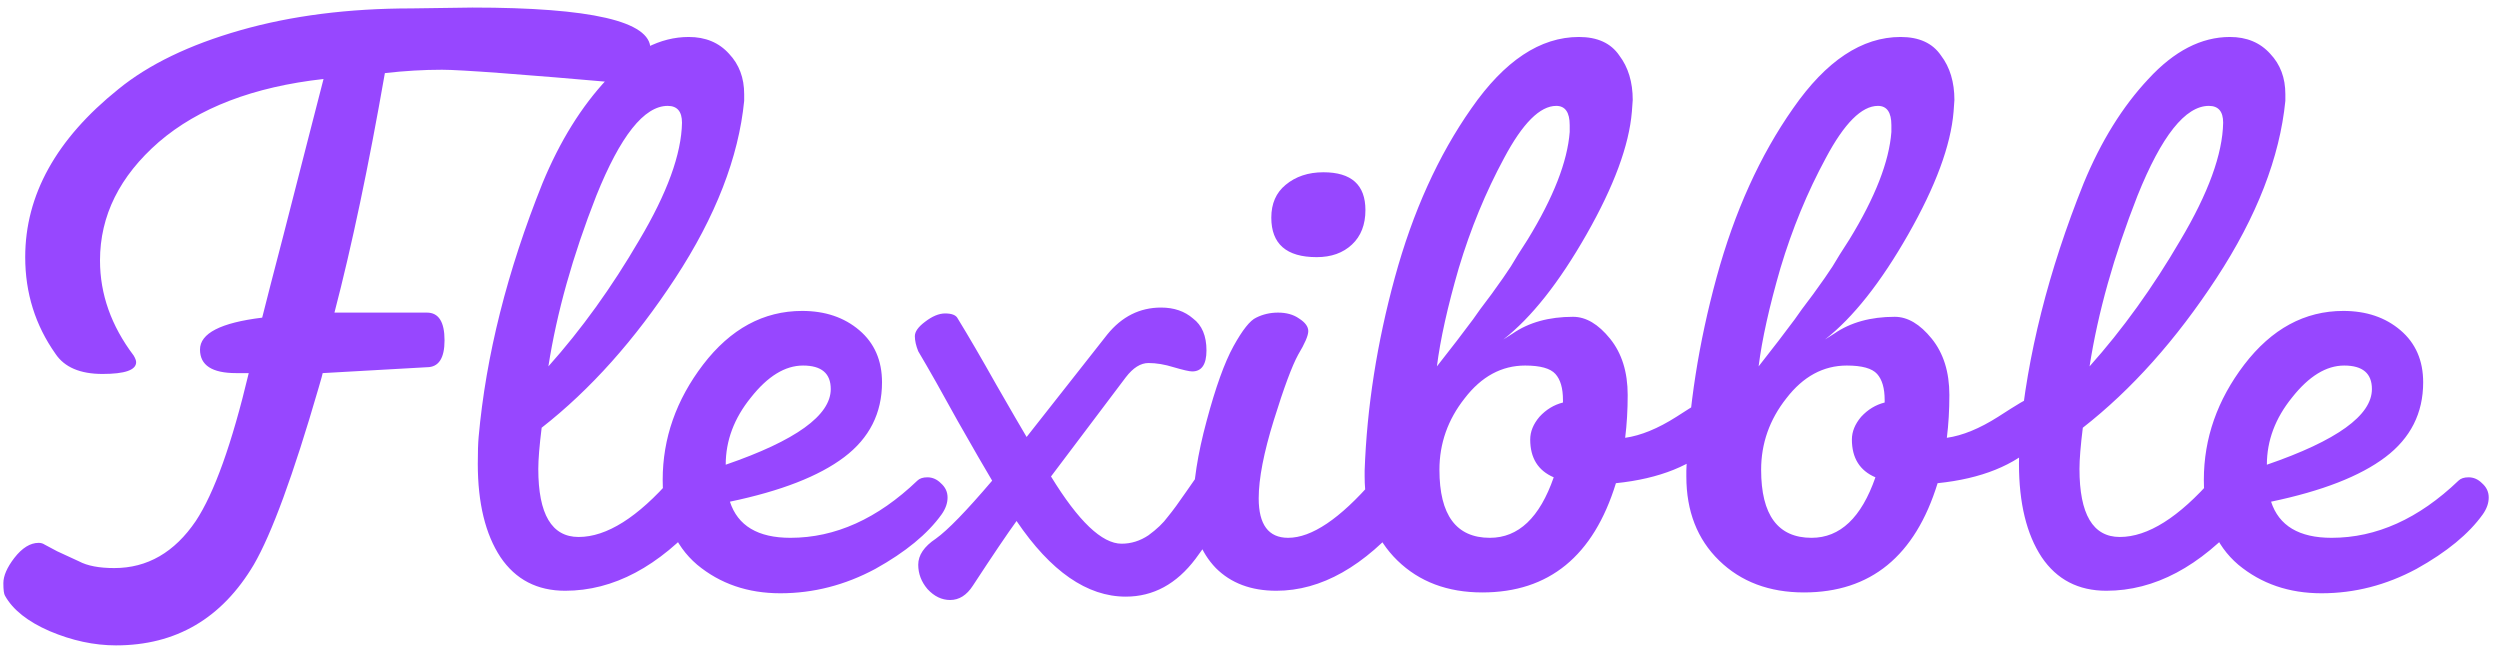
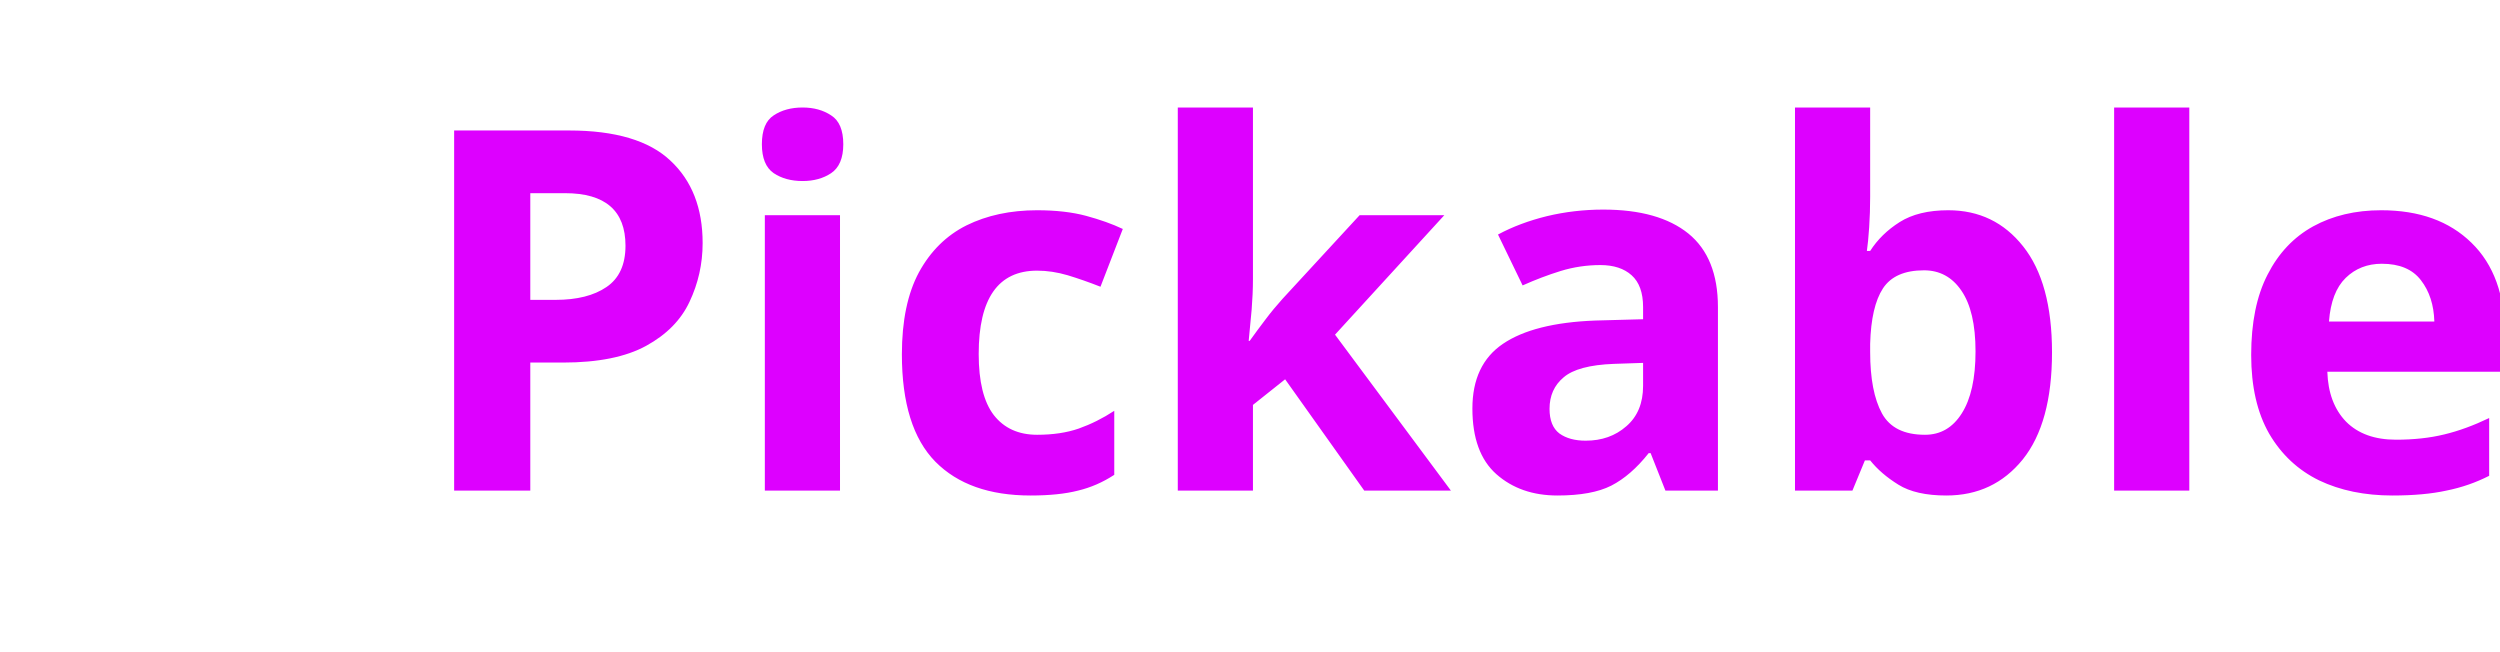
<svg xmlns="http://www.w3.org/2000/svg" width="119" height="31" viewBox="0 0 119 31" fill="none">
-   <path d="M22.48 0.36C28.133 0.36 30.96 1.013 30.96 2.32C30.96 2.773 30.853 3.16 30.64 3.48C30.453 3.8 30.173 3.96 29.8 3.96H29.68C24.8 3.533 21.92 3.32 21.04 3.32C20.16 3.32 19.253 3.373 18.32 3.48C17.547 7.907 16.747 11.707 15.92 14.88H20.32C20.88 14.88 21.16 15.32 21.16 16.2C21.16 17.053 20.88 17.48 20.32 17.48L15.36 17.76C15.36 17.787 15.293 18.027 15.16 18.48C13.96 22.613 12.933 25.413 12.08 26.88C10.56 29.44 8.373 30.72 5.52 30.72C4.48 30.72 3.427 30.493 2.36 30.04C1.32 29.587 0.613 29.027 0.24 28.36C0.187 28.28 0.16 28.08 0.16 27.76C0.16 27.413 0.333 27.013 0.68 26.56C1.053 26.08 1.44 25.84 1.84 25.84C1.947 25.84 2.04 25.867 2.12 25.92C2.227 25.973 2.427 26.08 2.72 26.24L3.76 26.72C4.16 26.933 4.72 27.04 5.44 27.04C7.013 27.04 8.307 26.293 9.32 24.8C10.2 23.467 11.04 21.12 11.84 17.76H11.24C10.093 17.76 9.52 17.387 9.52 16.64C9.52 15.867 10.507 15.36 12.48 15.12C12.693 14.267 13.027 12.973 13.48 11.24C13.933 9.48 14.333 7.92 14.68 6.56C15.027 5.2 15.267 4.267 15.4 3.76C12.067 4.133 9.453 5.133 7.56 6.76C5.693 8.387 4.76 10.267 4.76 12.4C4.76 14 5.293 15.507 6.36 16.92C6.44 17.053 6.48 17.16 6.48 17.24C6.48 17.613 5.947 17.8 4.88 17.8C3.813 17.8 3.067 17.48 2.64 16.84C1.68 15.48 1.2 13.947 1.2 12.24C1.2 9.28 2.68 6.613 5.64 4.24C7.08 3.067 9.013 2.133 11.44 1.44C13.867 0.747 16.587 0.4 19.6 0.4L22.48 0.36ZM26.903 28.12C25.57 28.12 24.543 27.587 23.823 26.52C23.103 25.427 22.743 23.947 22.743 22.08C22.743 21.52 22.756 21.093 22.783 20.8C23.13 16.933 24.143 12.907 25.823 8.72C26.65 6.72 27.677 5.067 28.903 3.76C30.13 2.427 31.423 1.76 32.783 1.76C33.583 1.76 34.223 2.027 34.703 2.56C35.183 3.067 35.423 3.707 35.423 4.48V4.8C35.157 7.493 34.063 10.307 32.143 13.24C30.223 16.173 28.103 18.547 25.783 20.36C25.677 21.213 25.623 21.867 25.623 22.32C25.623 24.48 26.263 25.56 27.543 25.56C28.877 25.56 30.357 24.627 31.983 22.76C32.17 22.573 32.397 22.48 32.663 22.48C32.956 22.48 33.223 22.6 33.463 22.84C33.73 23.053 33.863 23.333 33.863 23.68C33.863 24 33.703 24.333 33.383 24.68C31.357 26.973 29.197 28.12 26.903 28.12ZM31.783 5.04C30.663 5.04 29.53 6.467 28.383 9.32C27.263 12.173 26.503 14.88 26.103 17.44C27.677 15.68 29.116 13.68 30.423 11.44C31.756 9.2 32.437 7.333 32.463 5.84C32.463 5.307 32.236 5.04 31.783 5.04ZM31.544 22.84C31.544 20.867 32.184 19.04 33.464 17.36C34.771 15.653 36.344 14.8 38.184 14.8C39.277 14.8 40.184 15.107 40.904 15.72C41.624 16.333 41.984 17.16 41.984 18.2C41.984 19.667 41.384 20.853 40.184 21.76C38.984 22.667 37.171 23.373 34.744 23.88C35.117 25.027 36.077 25.6 37.624 25.6C39.757 25.6 41.771 24.693 43.664 22.88C43.771 22.773 43.931 22.72 44.144 22.72C44.384 22.72 44.597 22.813 44.784 23C44.997 23.187 45.104 23.413 45.104 23.68C45.104 23.947 45.011 24.213 44.824 24.48C44.157 25.413 43.104 26.28 41.664 27.08C40.224 27.853 38.717 28.24 37.144 28.24C35.597 28.24 34.277 27.787 33.184 26.88C32.091 25.947 31.544 24.6 31.544 22.84ZM38.224 17.4C37.371 17.4 36.544 17.907 35.744 18.92C34.944 19.907 34.544 20.973 34.544 22.12C37.877 20.973 39.544 19.773 39.544 18.52C39.544 17.773 39.104 17.4 38.224 17.4ZM48.388 24.8C47.961 25.387 47.267 26.413 46.307 27.88C46.014 28.333 45.654 28.56 45.227 28.56C44.828 28.56 44.468 28.387 44.148 28.04C43.854 27.693 43.708 27.307 43.708 26.88C43.708 26.427 43.987 26.013 44.547 25.64C45.108 25.24 46.001 24.32 47.227 22.88C46.907 22.347 46.361 21.4 45.587 20.04C44.841 18.68 44.214 17.573 43.708 16.72C43.601 16.453 43.547 16.213 43.547 16C43.547 15.787 43.708 15.56 44.028 15.32C44.374 15.053 44.694 14.92 44.987 14.92C45.307 14.92 45.508 15 45.587 15.16C46.094 15.987 46.708 17.04 47.428 18.32C48.148 19.573 48.627 20.4 48.867 20.8L52.708 15.92C53.401 15.067 54.254 14.64 55.267 14.64C55.881 14.64 56.388 14.813 56.788 15.16C57.214 15.48 57.428 15.987 57.428 16.68C57.428 17.347 57.201 17.68 56.748 17.68C56.614 17.68 56.321 17.613 55.867 17.48C55.441 17.347 55.041 17.28 54.667 17.28C54.294 17.28 53.934 17.507 53.587 17.96L50.028 22.68C51.334 24.813 52.454 25.88 53.388 25.88C53.841 25.88 54.267 25.747 54.667 25.48C55.068 25.187 55.374 24.893 55.587 24.6C55.828 24.307 56.121 23.907 56.468 23.4C56.814 22.893 57.081 22.52 57.267 22.28C57.454 22.04 57.681 21.92 57.947 21.92C58.214 21.92 58.414 22.027 58.547 22.24C58.708 22.453 58.788 22.72 58.788 23.04C58.788 23.333 58.734 23.56 58.627 23.72C58.547 23.853 58.361 24.213 58.068 24.8C57.774 25.36 57.388 25.96 56.907 26.6C56.001 27.8 54.894 28.4 53.587 28.4C51.748 28.4 50.014 27.2 48.388 24.8ZM56.794 24.16C56.794 22.987 57.008 21.613 57.434 20.04C57.861 18.44 58.288 17.253 58.714 16.48C59.141 15.707 59.501 15.253 59.794 15.12C60.114 14.96 60.461 14.88 60.834 14.88C61.234 14.88 61.568 14.973 61.834 15.16C62.128 15.347 62.274 15.547 62.274 15.76C62.274 15.973 62.114 16.347 61.794 16.88C61.501 17.413 61.114 18.453 60.634 20C60.154 21.547 59.914 22.787 59.914 23.72C59.914 24.973 60.381 25.6 61.314 25.6C62.434 25.6 63.781 24.693 65.354 22.88C65.568 22.613 65.821 22.48 66.114 22.48C66.434 22.48 66.714 22.6 66.954 22.84C67.221 23.053 67.354 23.32 67.354 23.64C67.354 23.933 67.208 24.267 66.914 24.64C64.941 26.96 62.888 28.12 60.754 28.12C59.554 28.12 58.594 27.76 57.874 27.04C57.154 26.293 56.794 25.333 56.794 24.16ZM62.674 12.24C61.234 12.24 60.514 11.613 60.514 10.36C60.514 9.693 60.741 9.173 61.194 8.8C61.674 8.4 62.274 8.2 62.994 8.2C64.328 8.2 64.994 8.8 64.994 10C64.994 10.693 64.781 11.24 64.354 11.64C63.928 12.04 63.368 12.24 62.674 12.24ZM70.918 25.6C72.278 25.6 73.291 24.64 73.957 22.72C73.211 22.4 72.838 21.8 72.838 20.92C72.838 20.547 72.984 20.187 73.278 19.84C73.597 19.493 73.971 19.267 74.397 19.16V19.04C74.397 18.48 74.278 18.067 74.037 17.8C73.797 17.533 73.317 17.4 72.597 17.4C71.478 17.4 70.517 17.92 69.718 18.96C68.918 19.973 68.517 21.107 68.517 22.36C68.517 24.52 69.317 25.6 70.918 25.6ZM77.677 5.32C77.544 6.92 76.824 8.867 75.517 11.16C74.211 13.453 72.891 15.12 71.558 16.16L71.998 15.88C72.771 15.347 73.731 15.08 74.877 15.08C75.491 15.08 76.078 15.427 76.638 16.12C77.198 16.813 77.478 17.707 77.478 18.8C77.478 19.52 77.438 20.2 77.358 20.84C78.104 20.733 78.918 20.4 79.797 19.84C80.704 19.253 81.198 18.96 81.278 18.96C81.864 18.96 82.157 19.307 82.157 20C82.157 20.427 81.998 20.787 81.677 21.08C80.584 22.147 78.998 22.787 76.918 23C75.851 26.467 73.731 28.2 70.558 28.2C68.904 28.2 67.558 27.693 66.517 26.68C65.478 25.667 64.957 24.333 64.957 22.68V22.4C65.064 19.387 65.544 16.32 66.397 13.2C67.251 10.08 68.464 7.4 70.037 5.16C71.611 2.893 73.317 1.76 75.157 1.76C76.037 1.76 76.677 2.053 77.078 2.64C77.504 3.2 77.718 3.907 77.718 4.76L77.677 5.32ZM74.078 5.04C73.304 5.04 72.478 5.867 71.597 7.52C70.718 9.147 69.998 10.893 69.438 12.76C68.904 14.6 68.558 16.16 68.397 17.44C69.091 16.56 69.664 15.813 70.118 15.2C70.278 14.96 70.571 14.56 70.998 14C71.424 13.413 71.731 12.973 71.918 12.68C72.104 12.36 72.371 11.933 72.718 11.4C73.944 9.4 74.611 7.693 74.718 6.28V5.96C74.718 5.347 74.504 5.04 74.078 5.04ZM86.23 25.6C87.59 25.6 88.603 24.64 89.27 22.72C88.523 22.4 88.15 21.8 88.15 20.92C88.15 20.547 88.297 20.187 88.59 19.84C88.91 19.493 89.283 19.267 89.71 19.16V19.04C89.71 18.48 89.59 18.067 89.35 17.8C89.11 17.533 88.63 17.4 87.91 17.4C86.79 17.4 85.83 17.92 85.03 18.96C84.23 19.973 83.83 21.107 83.83 22.36C83.83 24.52 84.63 25.6 86.23 25.6ZM92.99 5.32C92.857 6.92 92.137 8.867 90.83 11.16C89.523 13.453 88.203 15.12 86.87 16.16L87.31 15.88C88.083 15.347 89.043 15.08 90.19 15.08C90.803 15.08 91.39 15.427 91.95 16.12C92.51 16.813 92.79 17.707 92.79 18.8C92.79 19.52 92.75 20.2 92.67 20.84C93.417 20.733 94.23 20.4 95.11 19.84C96.017 19.253 96.51 18.96 96.59 18.96C97.177 18.96 97.47 19.307 97.47 20C97.47 20.427 97.31 20.787 96.99 21.08C95.897 22.147 94.31 22.787 92.23 23C91.163 26.467 89.043 28.2 85.87 28.2C84.217 28.2 82.87 27.693 81.83 26.68C80.79 25.667 80.27 24.333 80.27 22.68V22.4C80.377 19.387 80.857 16.32 81.71 13.2C82.563 10.08 83.777 7.4 85.35 5.16C86.923 2.893 88.63 1.76 90.47 1.76C91.35 1.76 91.99 2.053 92.39 2.64C92.817 3.2 93.03 3.907 93.03 4.76L92.99 5.32ZM89.39 5.04C88.617 5.04 87.79 5.867 86.91 7.52C86.03 9.147 85.31 10.893 84.75 12.76C84.217 14.6 83.87 16.16 83.71 17.44C84.403 16.56 84.977 15.813 85.43 15.2C85.59 14.96 85.883 14.56 86.31 14C86.737 13.413 87.043 12.973 87.23 12.68C87.417 12.36 87.683 11.933 88.03 11.4C89.257 9.4 89.923 7.693 90.03 6.28V5.96C90.03 5.347 89.817 5.04 89.39 5.04ZM100.263 28.12C98.929 28.12 97.903 27.587 97.183 26.52C96.463 25.427 96.103 23.947 96.103 22.08C96.103 21.52 96.116 21.093 96.142 20.8C96.489 16.933 97.502 12.907 99.183 8.72C100.009 6.72 101.036 5.067 102.263 3.76C103.489 2.427 104.783 1.76 106.143 1.76C106.943 1.76 107.583 2.027 108.063 2.56C108.543 3.067 108.783 3.707 108.783 4.48V4.8C108.516 7.493 107.423 10.307 105.503 13.24C103.583 16.173 101.463 18.547 99.142 20.36C99.036 21.213 98.983 21.867 98.983 22.32C98.983 24.48 99.623 25.56 100.903 25.56C102.236 25.56 103.716 24.627 105.343 22.76C105.529 22.573 105.756 22.48 106.023 22.48C106.316 22.48 106.583 22.6 106.823 22.84C107.089 23.053 107.223 23.333 107.223 23.68C107.223 24 107.063 24.333 106.743 24.68C104.716 26.973 102.556 28.12 100.263 28.12ZM105.143 5.04C104.023 5.04 102.889 6.467 101.743 9.32C100.623 12.173 99.862 14.88 99.463 17.44C101.036 15.68 102.476 13.68 103.783 11.44C105.116 9.2 105.796 7.333 105.822 5.84C105.822 5.307 105.596 5.04 105.143 5.04ZM104.903 22.84C104.903 20.867 105.543 19.04 106.823 17.36C108.13 15.653 109.703 14.8 111.543 14.8C112.637 14.8 113.543 15.107 114.263 15.72C114.983 16.333 115.343 17.16 115.343 18.2C115.343 19.667 114.743 20.853 113.543 21.76C112.343 22.667 110.53 23.373 108.103 23.88C108.477 25.027 109.437 25.6 110.983 25.6C113.117 25.6 115.13 24.693 117.023 22.88C117.13 22.773 117.29 22.72 117.503 22.72C117.743 22.72 117.957 22.813 118.143 23C118.357 23.187 118.463 23.413 118.463 23.68C118.463 23.947 118.37 24.213 118.183 24.48C117.517 25.413 116.463 26.28 115.023 27.08C113.583 27.853 112.077 28.24 110.503 28.24C108.957 28.24 107.637 27.787 106.543 26.88C105.45 25.947 104.903 24.6 104.903 22.84ZM111.583 17.4C110.73 17.4 109.903 17.907 109.103 18.92C108.303 19.907 107.903 20.973 107.903 22.12C111.237 20.973 112.903 19.773 112.903 18.52C112.903 17.773 112.463 17.4 111.583 17.4Z" fill="#9747FF" />
+   <text style="fill: rgb(221, 0, 255); font-family: Chilanka; font-size: 24px; font-weight: 700; white-space: pre;" x="19.46" y="23.352">Pickable</text>
</svg>
